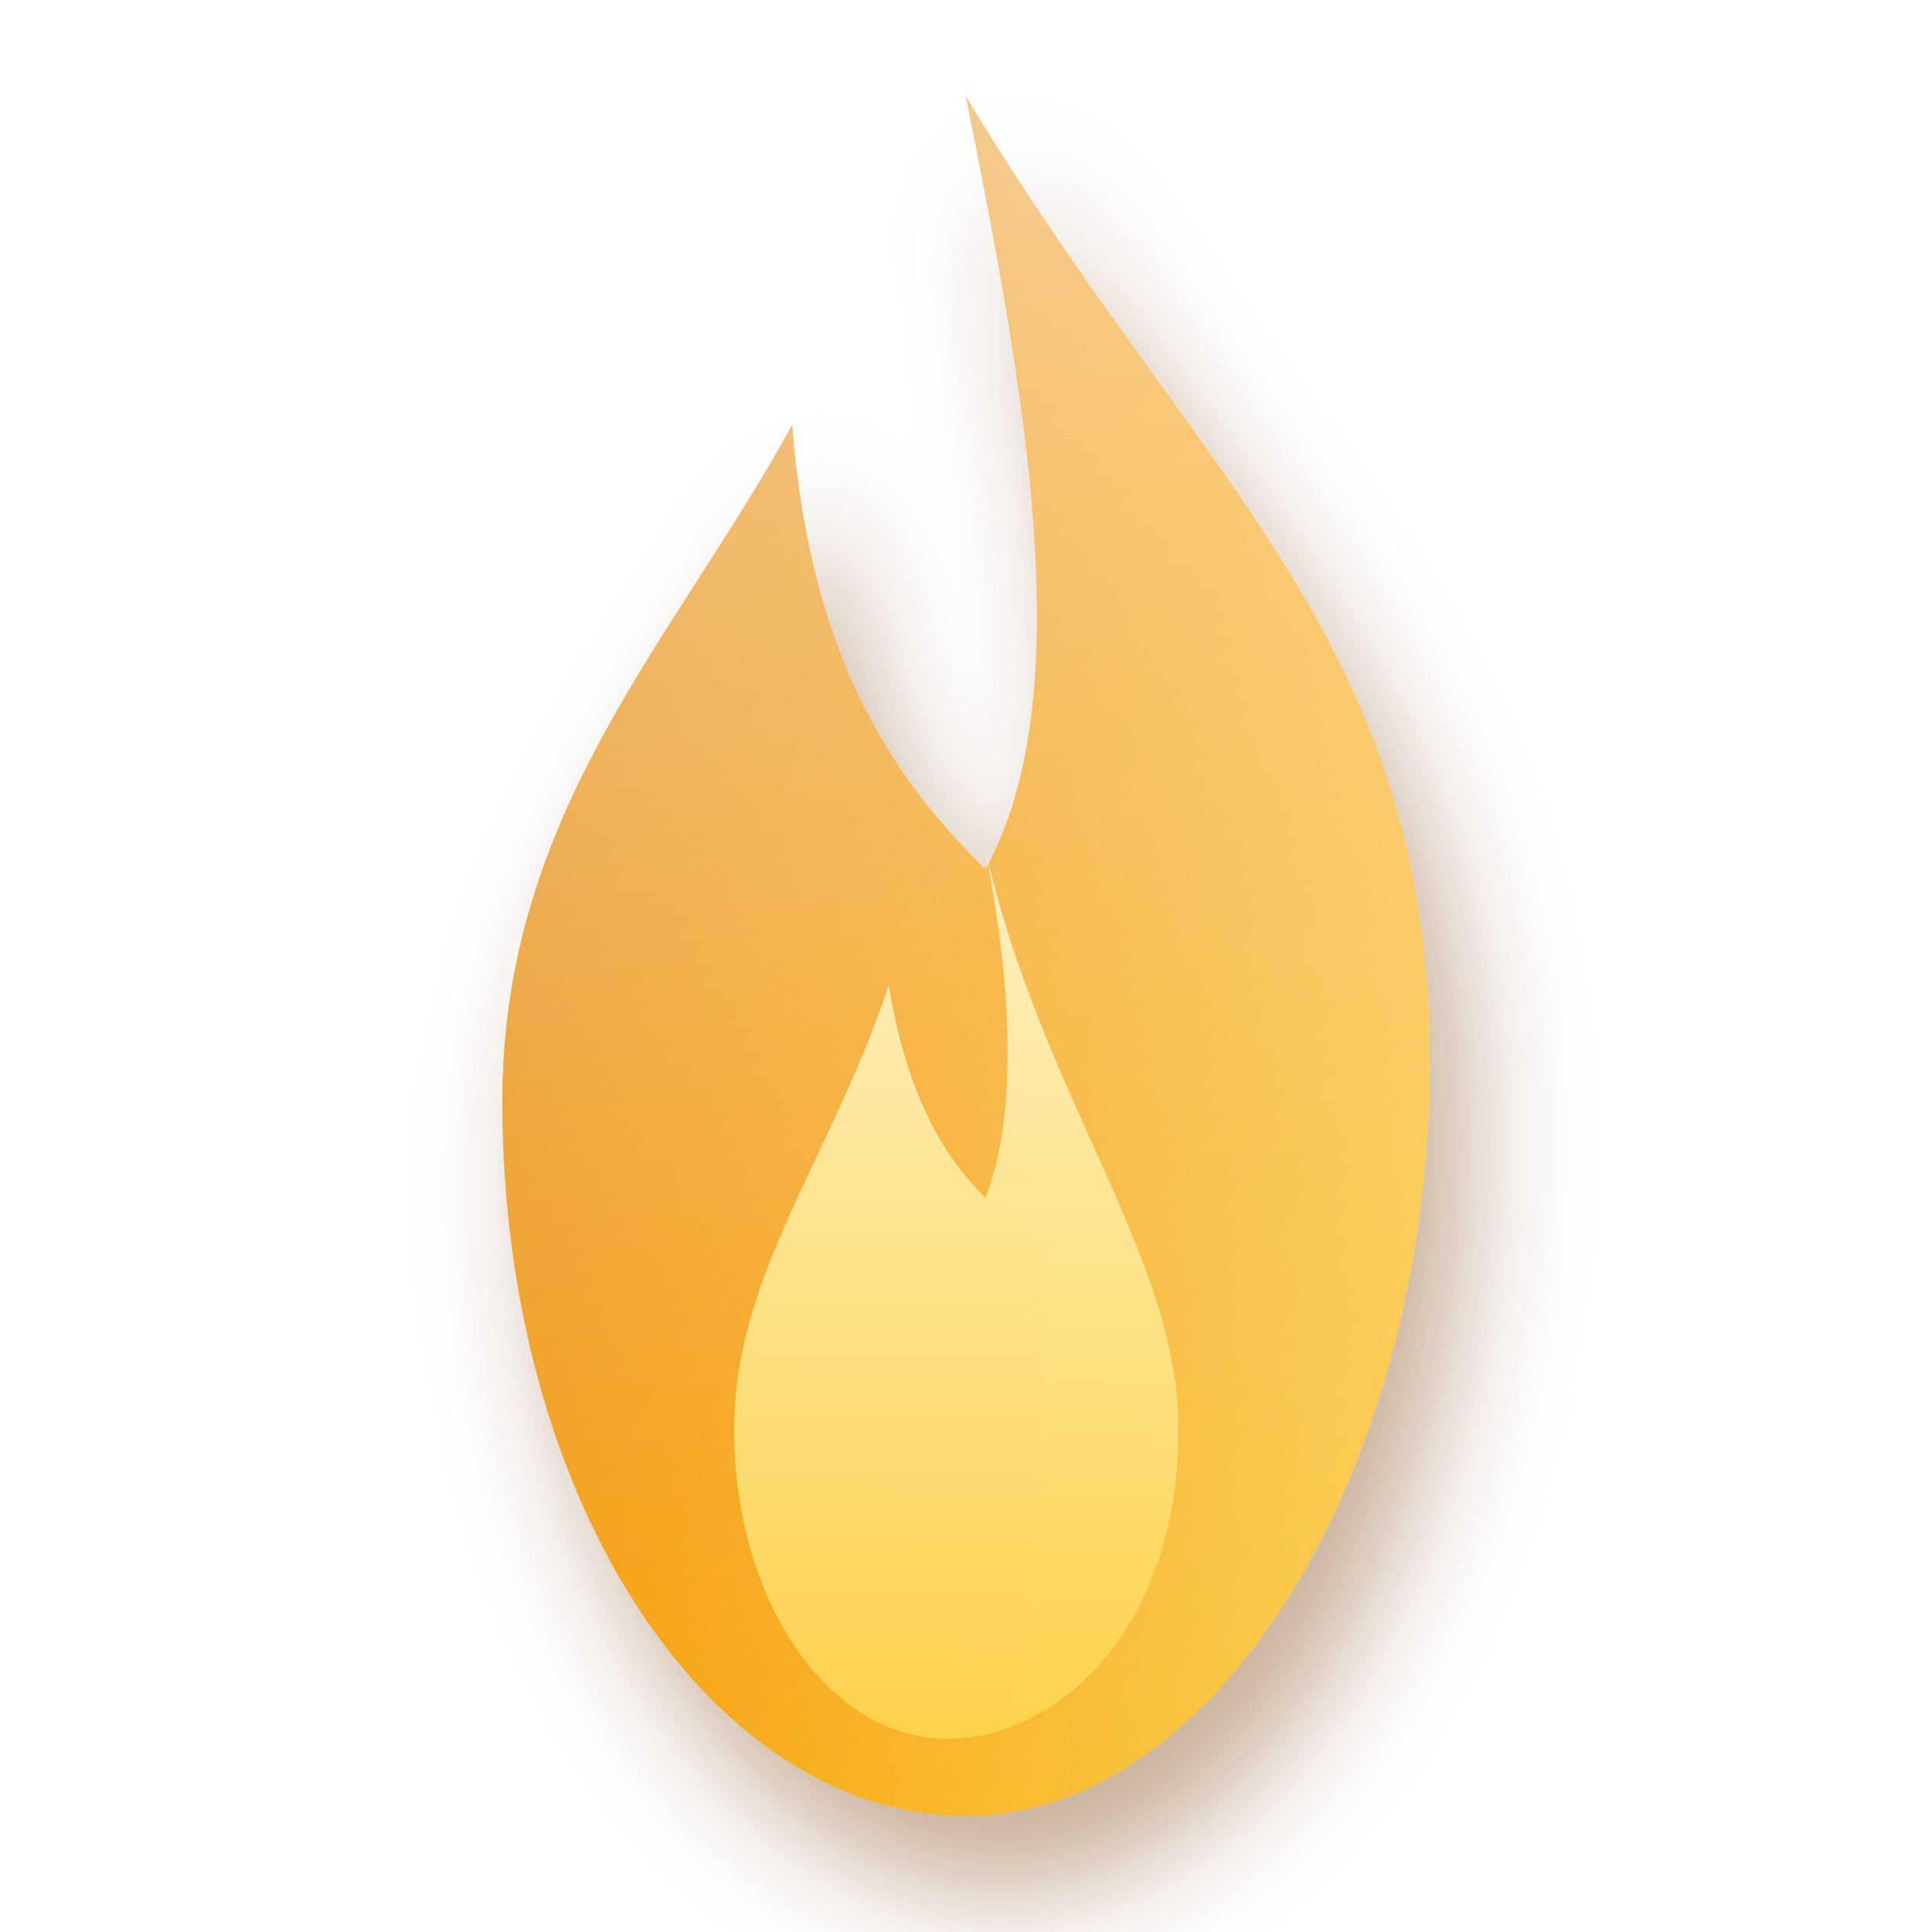
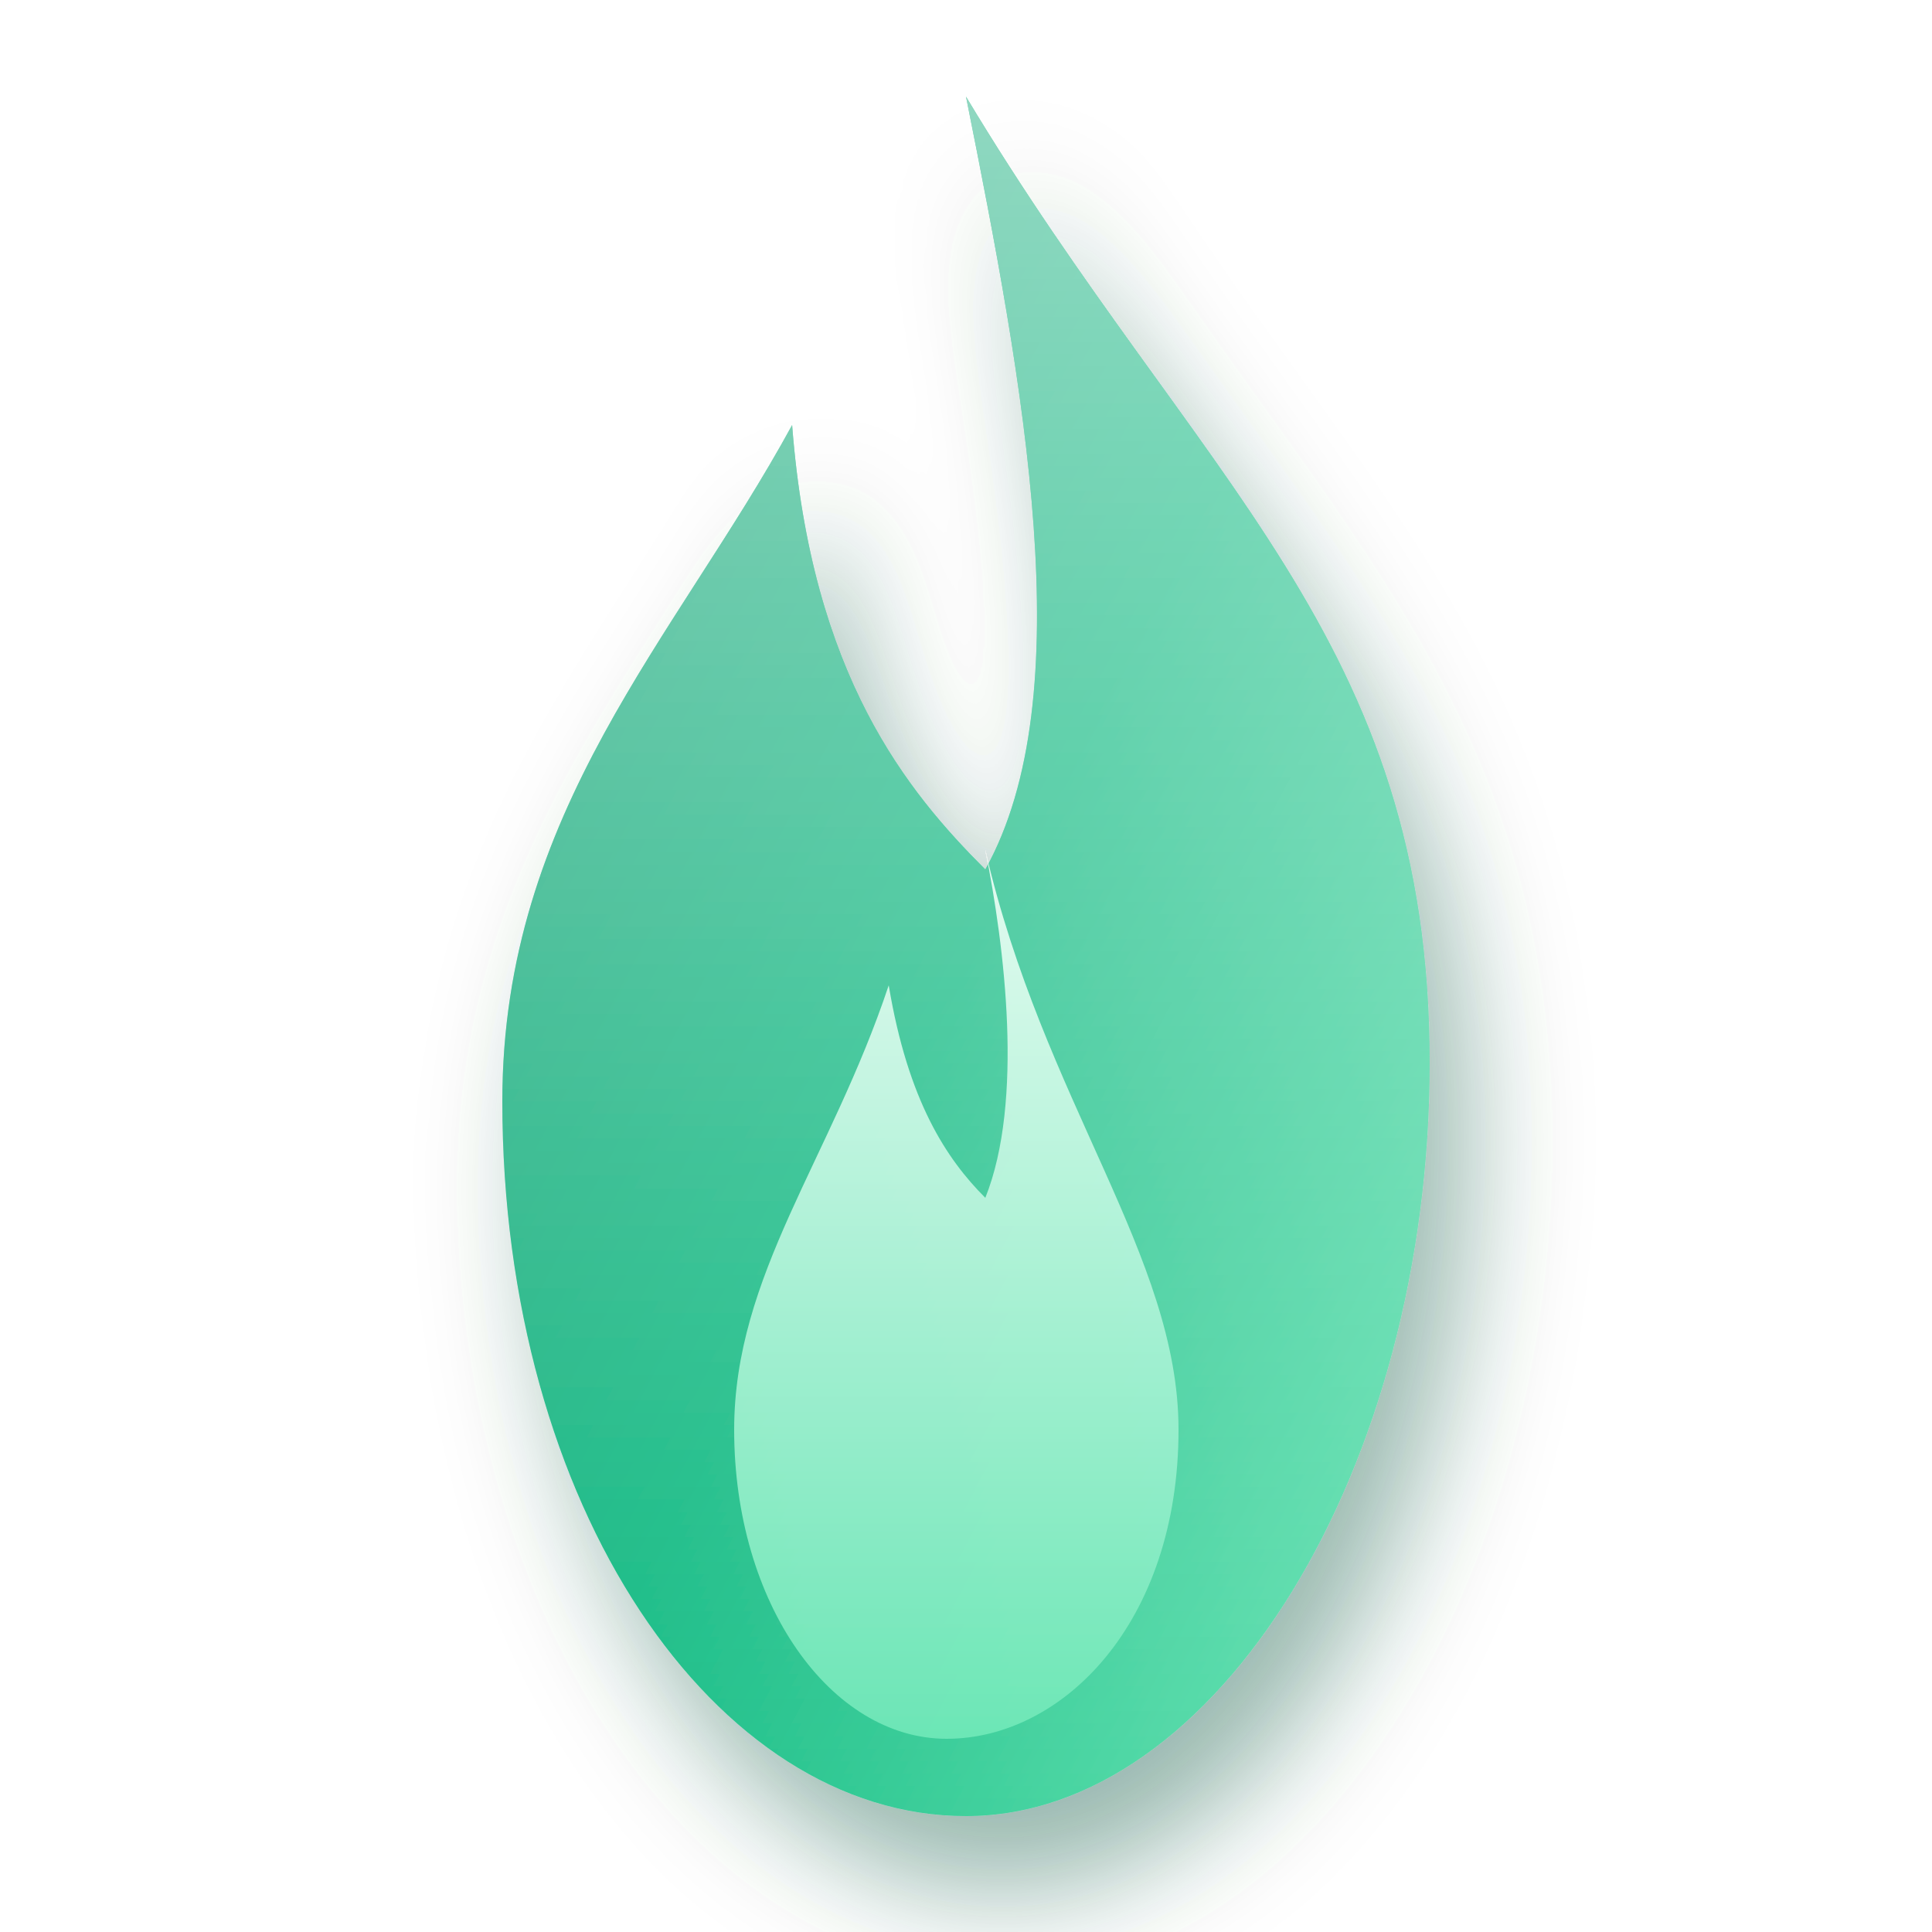
<svg xmlns="http://www.w3.org/2000/svg" width="100%" height="100%" viewBox="0 0 100 100">
  <defs>
    <linearGradient id="gold" x1="0%" y1="0%" x2="100%" y2="100%">
-       <stop offset="0%" stop-color="#D97706" />
-       <stop offset="50%" stop-color="#F59E0B" />
-       <stop offset="100%" stop-color="#FCD34D" />
+       <stop offset="0%" stop-color="#059669" />
+       <stop offset="50%" stop-color="#10B981" />
+       <stop offset="100%" stop-color="#6EE7B7" />
    </linearGradient>
    <linearGradient id="bevel" x1="0%" y1="0%" x2="0%" y2="100%">
      <stop offset="0%" stop-color="#FFFFFF" stop-opacity="0.55" />
      <stop offset="100%" stop-color="#FFFFFF" stop-opacity="0.0" />
    </linearGradient>
    <linearGradient id="core" x1="50%" y1="0%" x2="50%" y2="100%">
-       <stop offset="0%" stop-color="#FEF3C7" />
-       <stop offset="100%" stop-color="#FCD34D" />
+       <stop offset="0%" stop-color="#ECFDF5" />
+       <stop offset="100%" stop-color="#6EE7B7" />
    </linearGradient>
    <filter id="lift" x="-20%" y="-20%" width="140%" height="140%">
-       <feDropShadow dx="2" dy="4" stdDeviation="3" flood-color="#78350F" flood-opacity="0.4" />
+       <feDropShadow dx="2" dy="4" stdDeviation="3" flood-color="#064E3B" flood-opacity="0.4" />
    </filter>
  </defs>
  <g filter="url(#lift)">
    <path d="M50,5 C62,25 74,33 74,55 C74,76 63,94 50,94 C37,94 26,78 26,57 C26,42 35,33 41,22 C42,35 47,41 51,45 C56,36 53,20 50,5 Z" fill="url(#gold)" stroke-linejoin="round" />
    <path d="M50,5 C62,25 74,33 74,55 C74,76 63,94 50,94 C37,94 26,78 26,57 C26,42 35,33 41,22 C42,35 47,41 51,45 C56,36 53,20 50,5 Z" fill="url(#bevel)" />
    <path d="M51,44 C54,57 61,65 61,74 C61,84 55,90 49,90 C43,90 38,83 38,74 C38,66 43,60 46,51 C47,57 49,60 51,62 C53,57 52,49 51,44 Z" fill="url(#core)" fill-opacity="0.95" />
  </g>
</svg>
